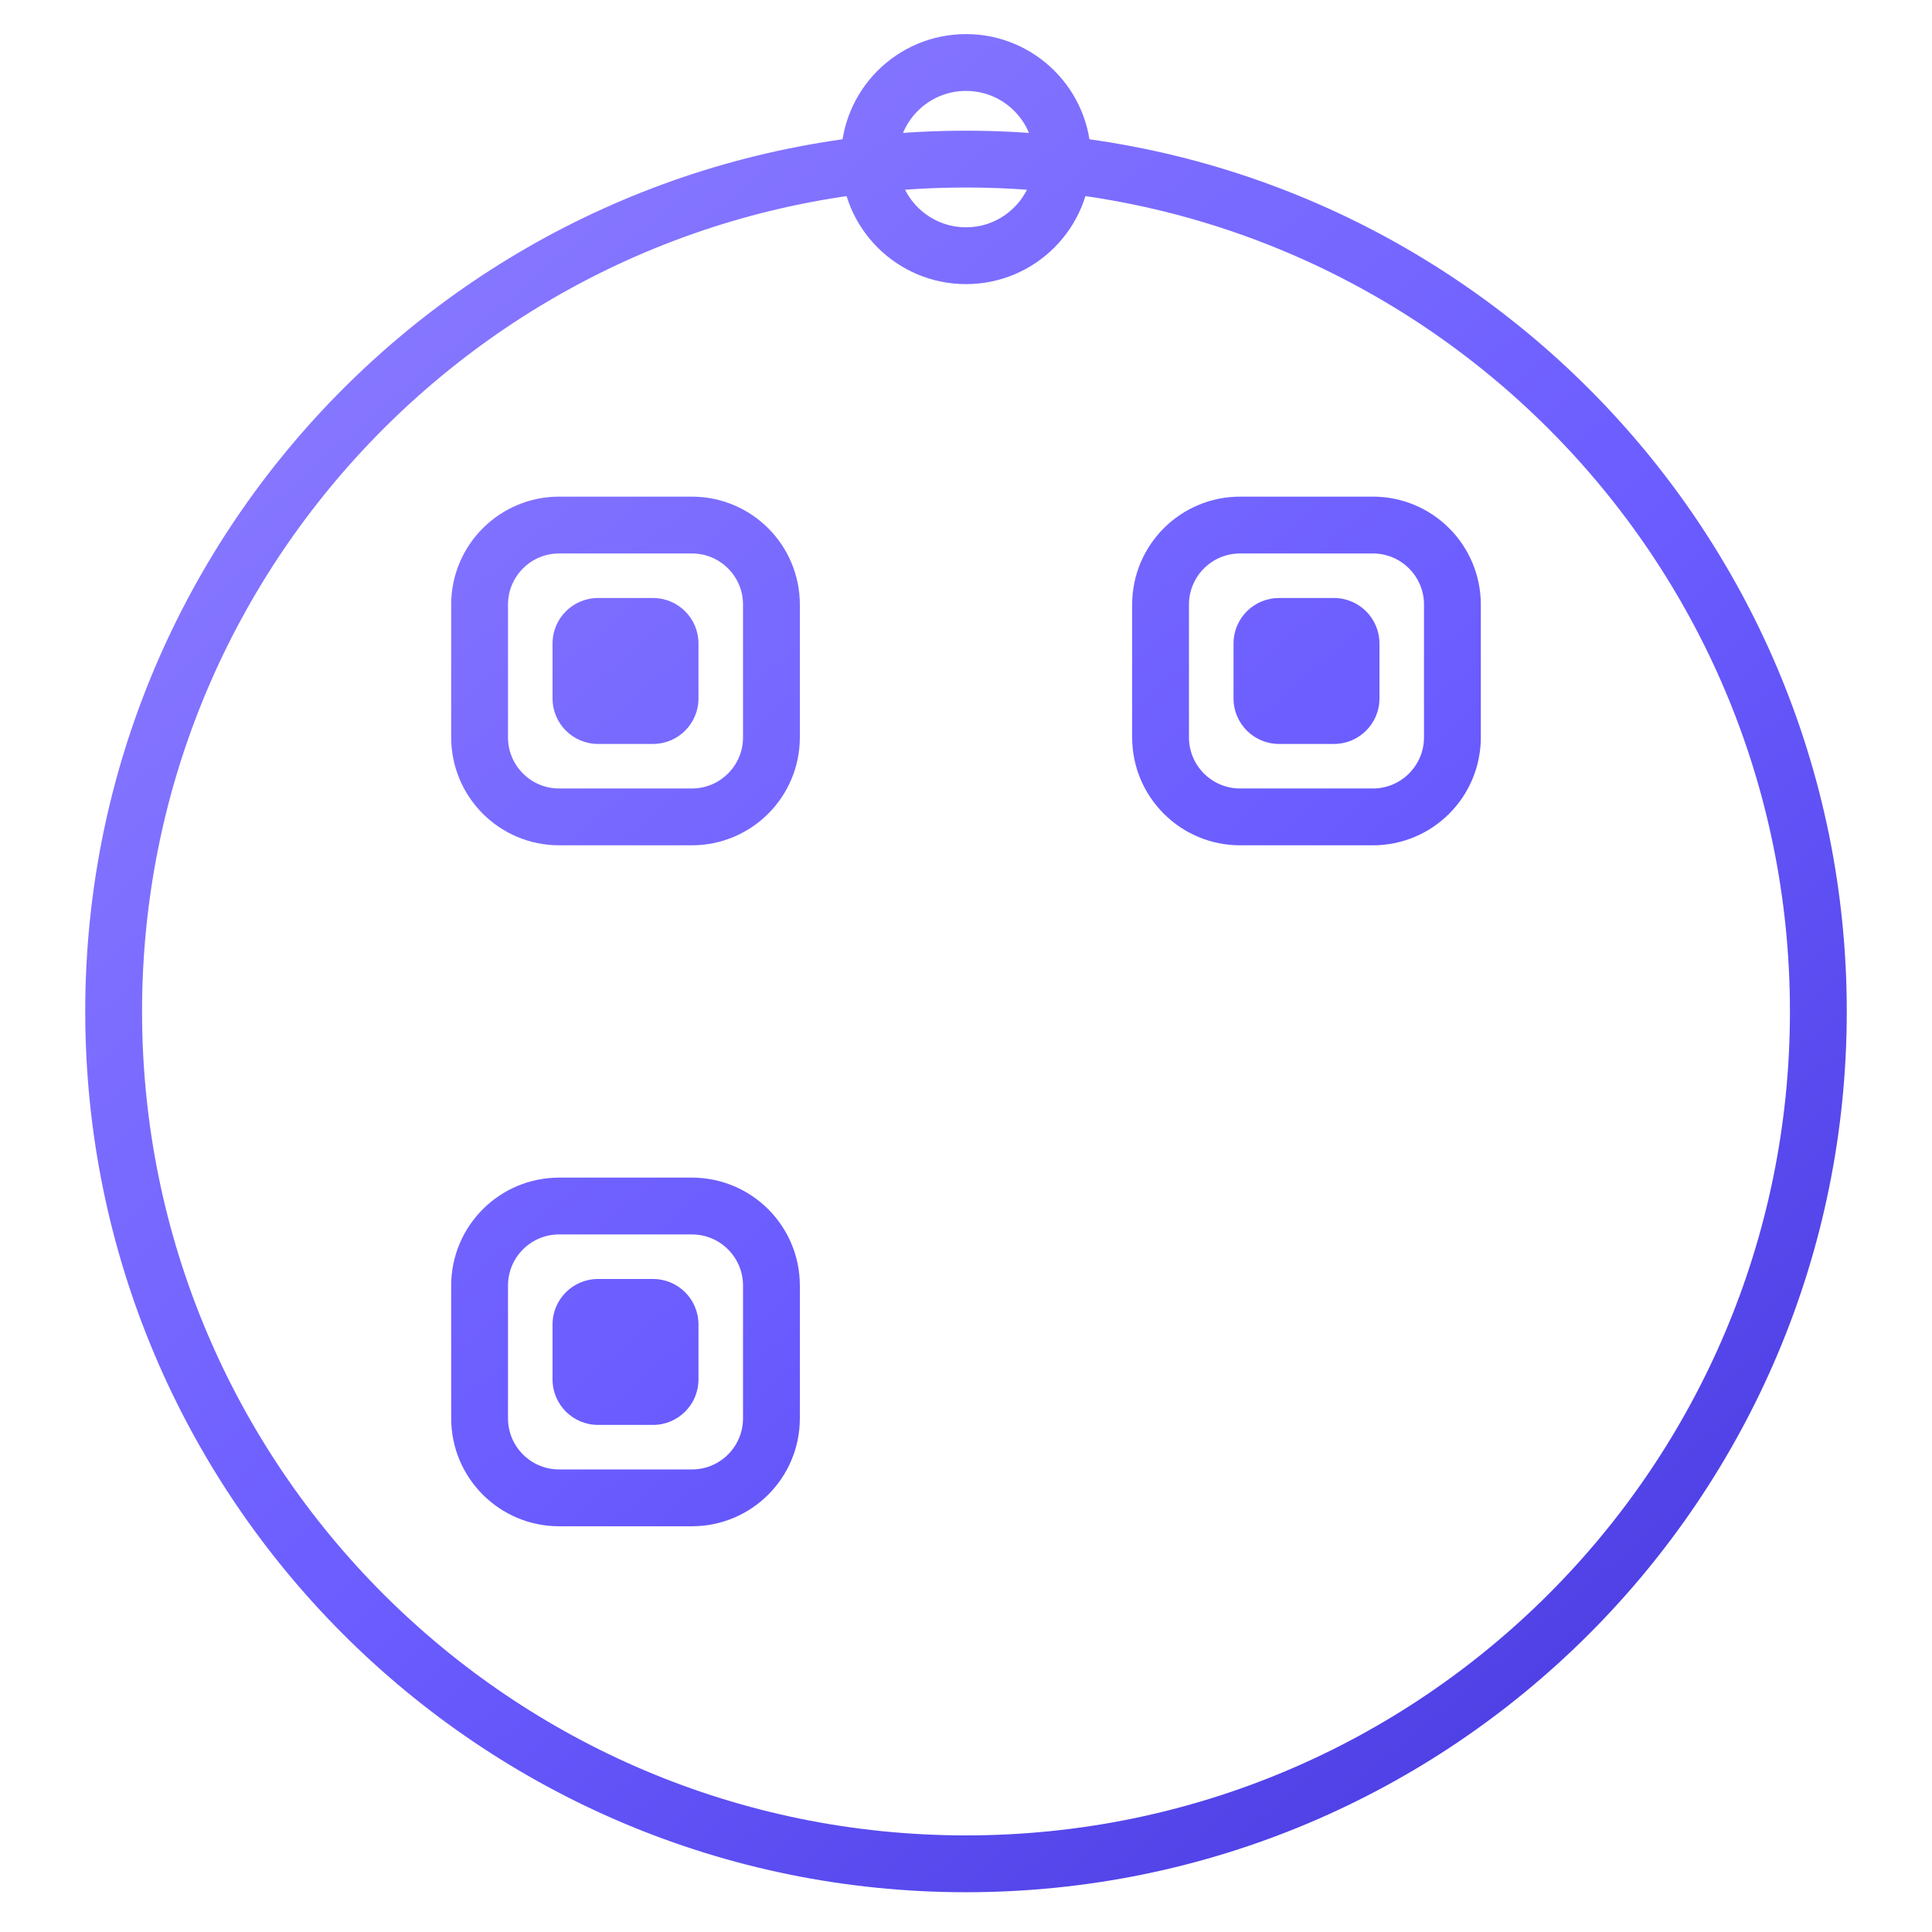
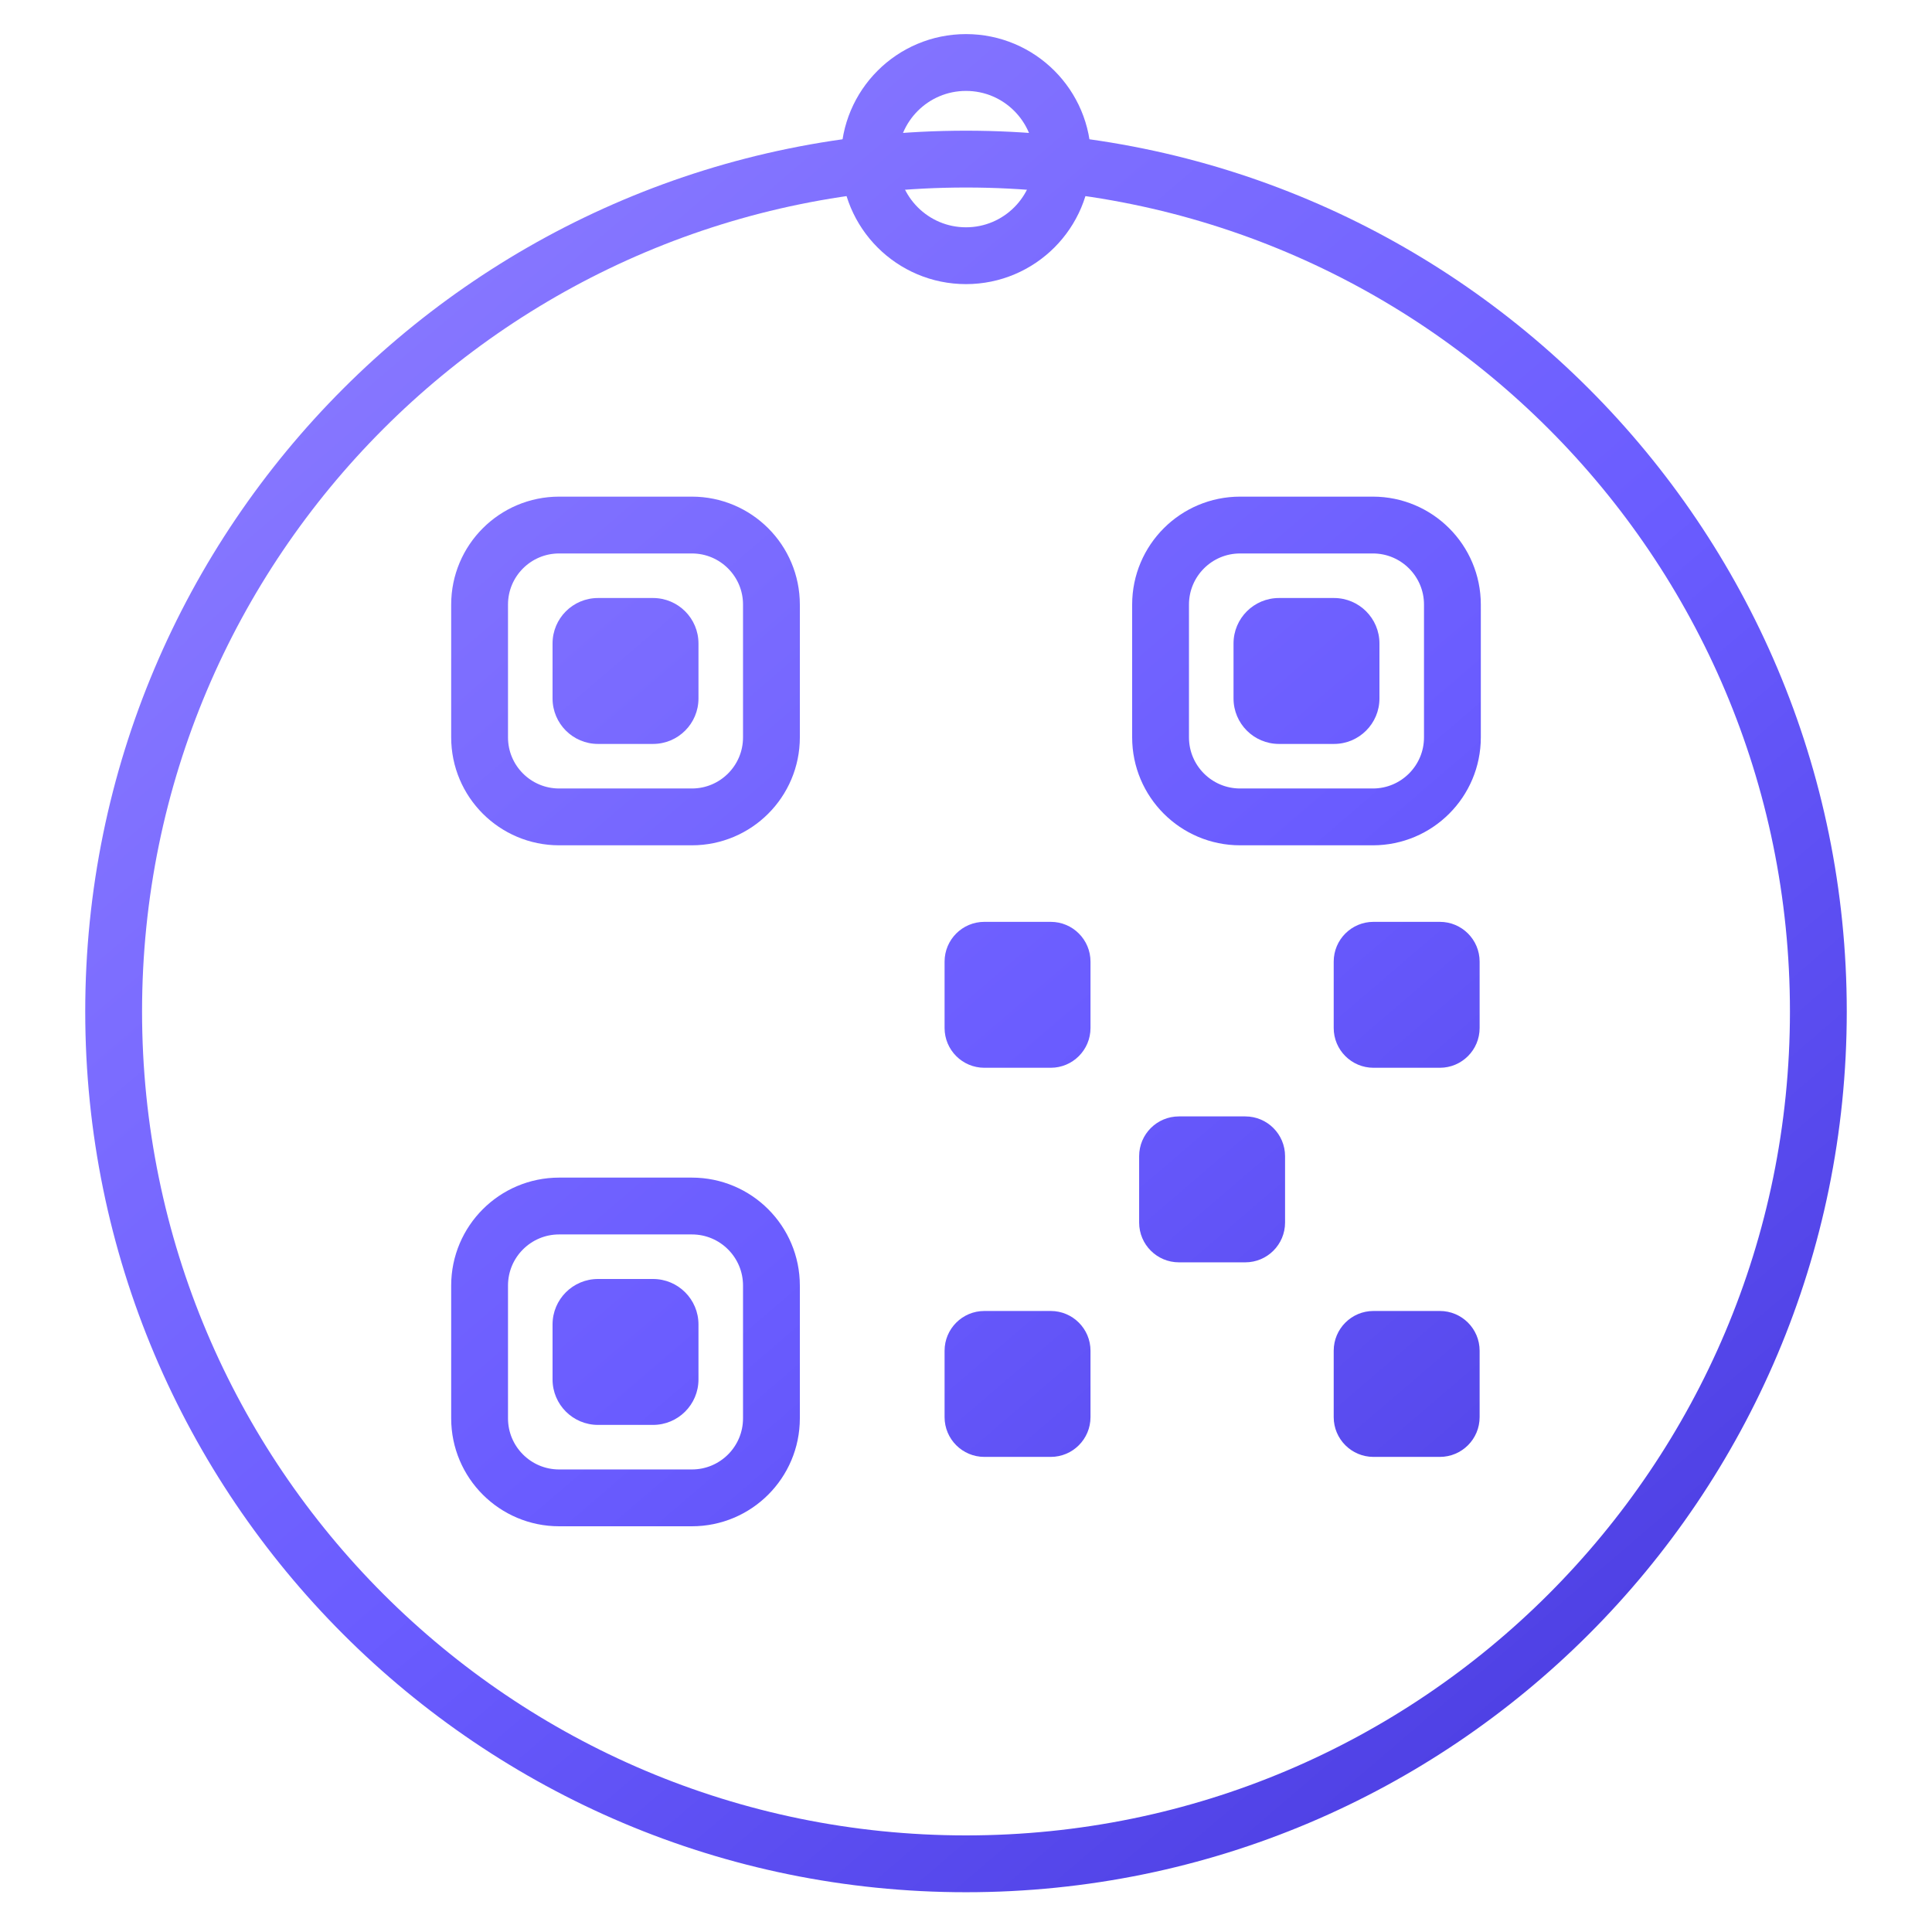
<svg xmlns="http://www.w3.org/2000/svg" width="340" height="340" viewBox="86 90 340 340" fill="none">
  <defs>
    <linearGradient id="stroke" x1="140" y1="120" x2="380" y2="400" gradientUnits="userSpaceOnUse">
      <stop offset="0%" stop-color="#8b7bff" />
      <stop offset="55%" stop-color="#6a5cff" />
      <stop offset="100%" stop-color="#4a3ce0" />
    </linearGradient>
  </defs>
  <g>
    <circle cx="256" cy="268" r="150" stroke="url(#stroke)" stroke-width="10" />
    <circle cx="256" cy="118" r="17" fill="none" stroke="url(#stroke)" stroke-width="10" />
    <g fill="url(#stroke)">
      <rect x="170.40" y="182.40" width="51.36" height="51.36" rx="14" fill="none" stroke="url(#stroke)" stroke-width="10" />
      <rect x="183.24" y="195.24" width="25.68" height="25.68" rx="8" />
      <rect x="290.24" y="182.40" width="51.36" height="51.36" rx="14" fill="none" stroke="url(#stroke)" stroke-width="10" />
      <rect x="303.08" y="195.24" width="25.68" height="25.68" rx="8" />
      <rect x="170.40" y="302.24" width="51.36" height="51.36" rx="14" fill="none" stroke="url(#stroke)" stroke-width="10" />
      <rect x="183.24" y="315.08" width="25.68" height="25.68" rx="8" />
+       <rect x="252.23" y="252.23" width="25.68" height="25.68" rx="7" />
+       <rect x="320.71" y="252.23" width="25.68" height="25.68" rx="7" />
+       <rect x="286.47" y="286.47" width="25.68" height="25.68" rx="7" />
+       <rect x="252.23" y="320.71" width="25.68" height="25.68" rx="7" />
+       <rect x="320.71" y="320.71" width="25.68" height="25.68" rx="7" />
    </g>
  </g>
</svg>
